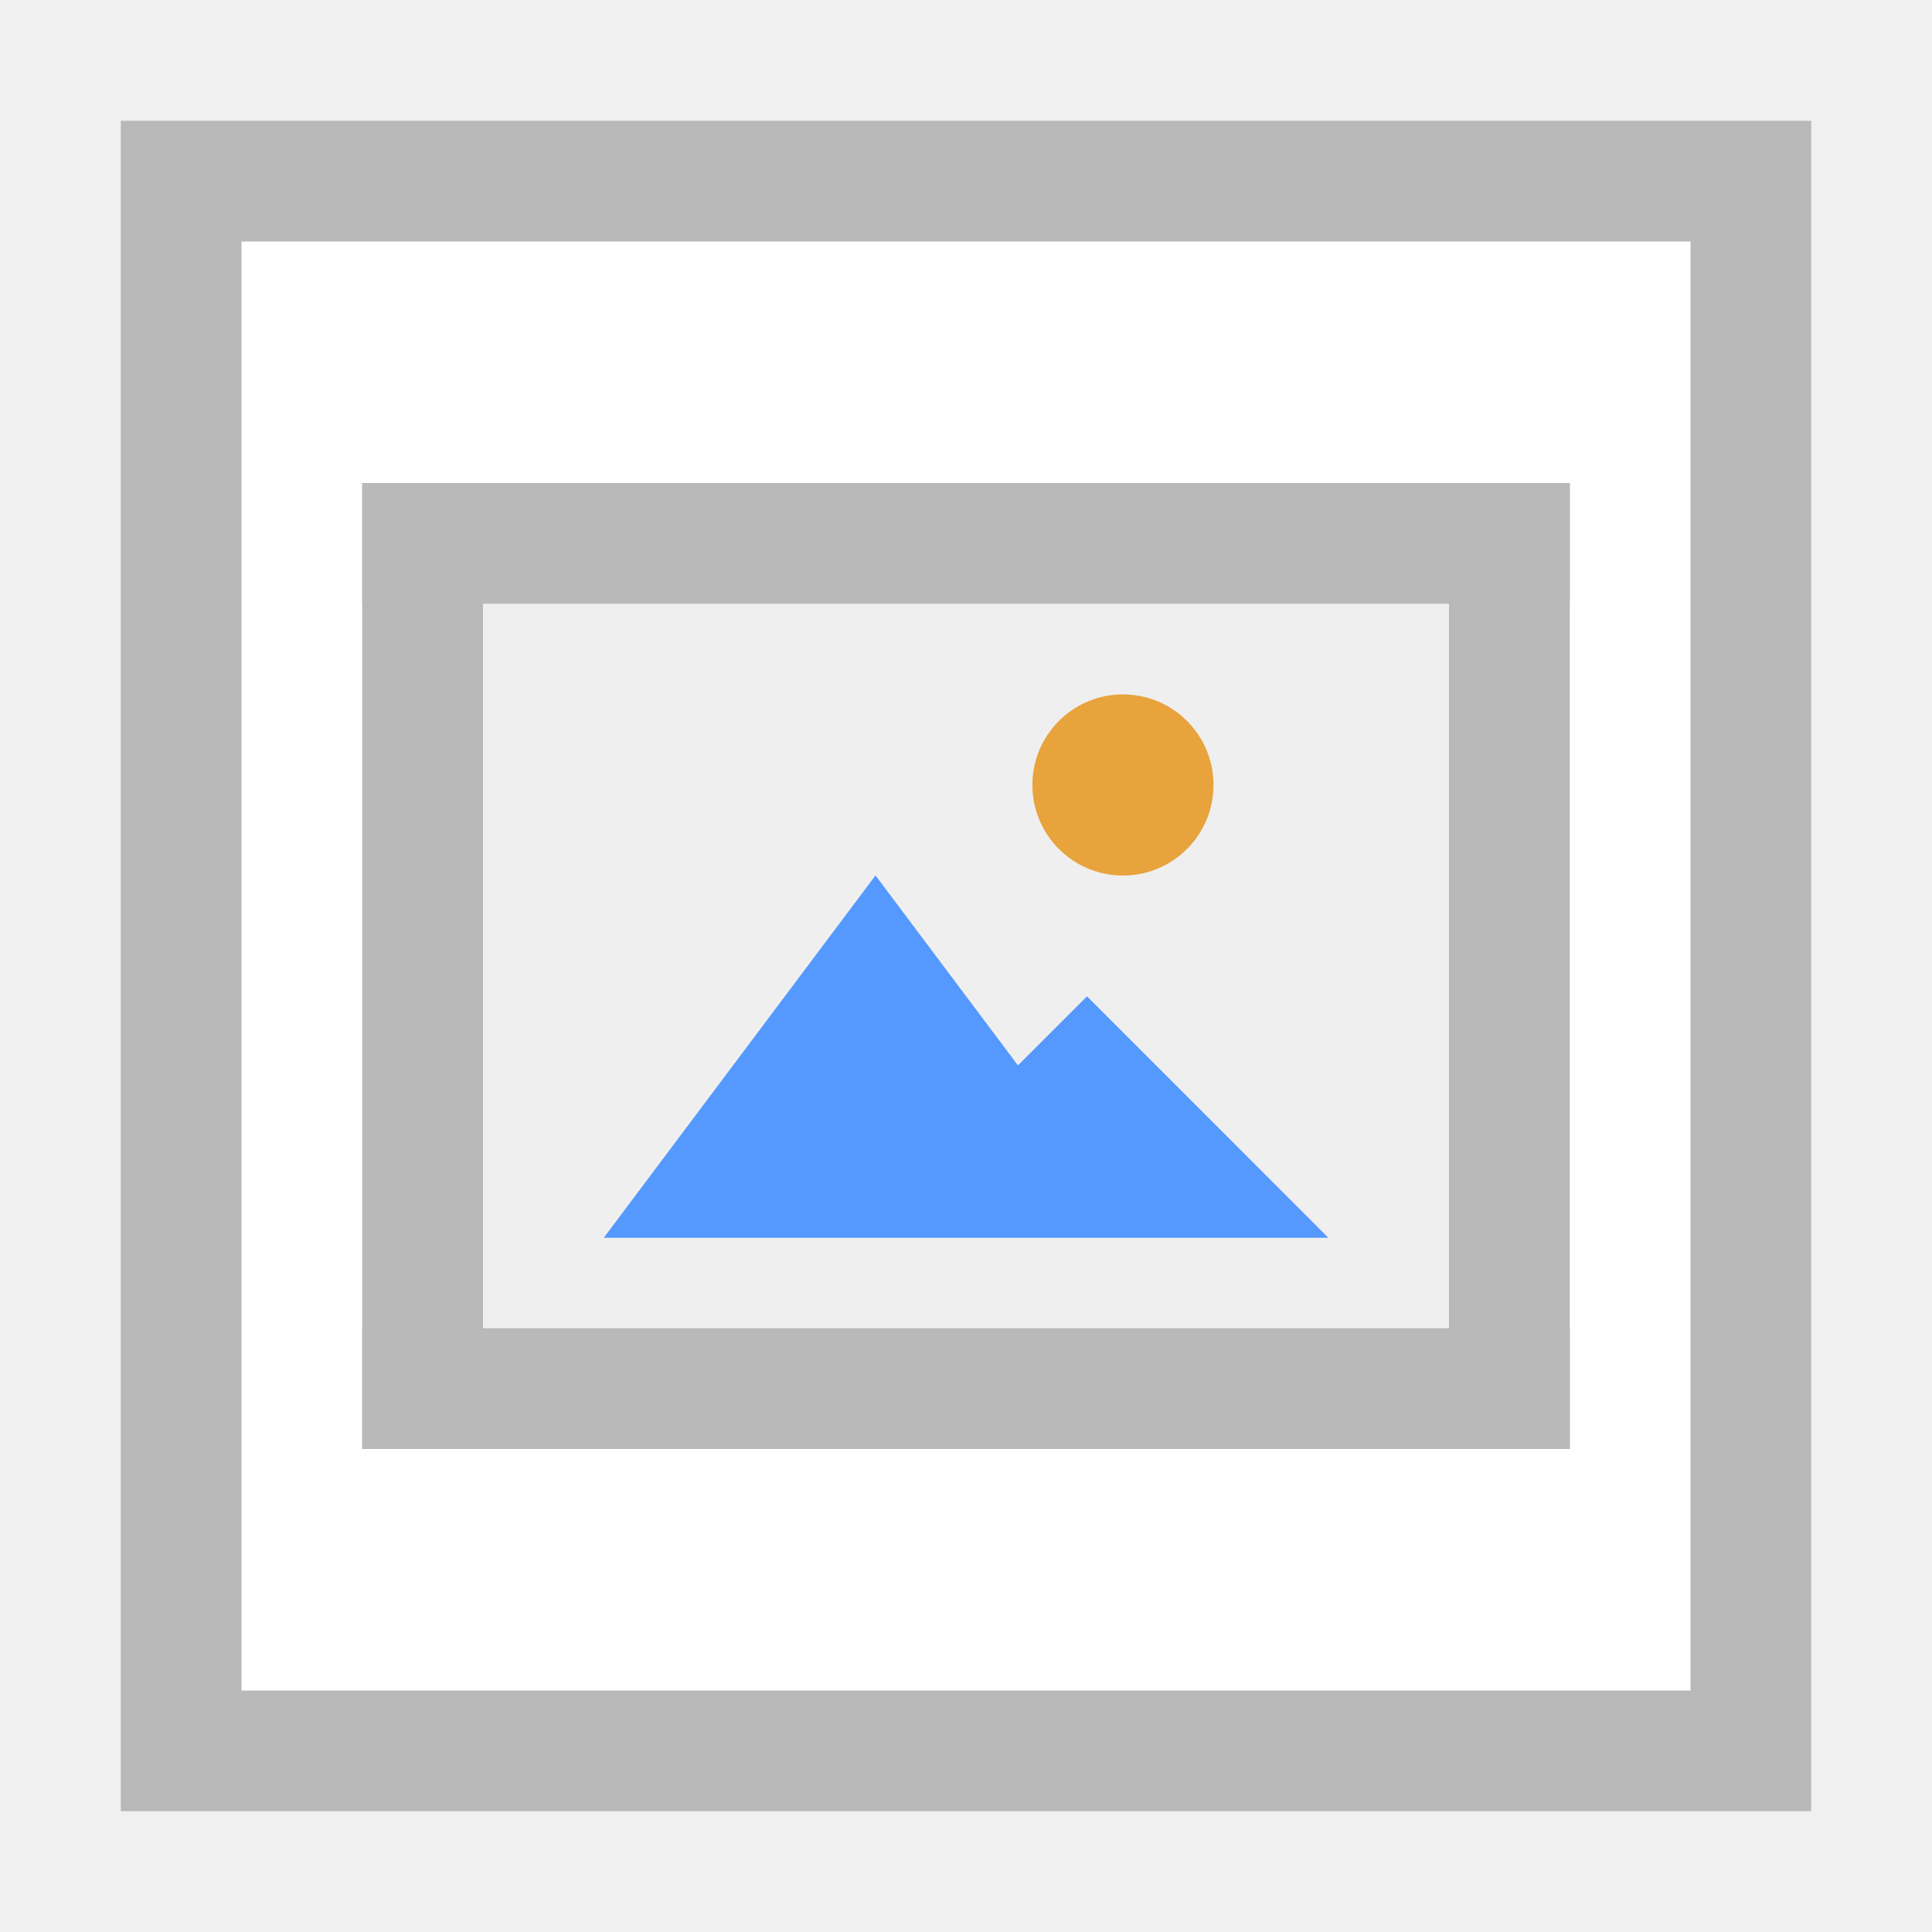
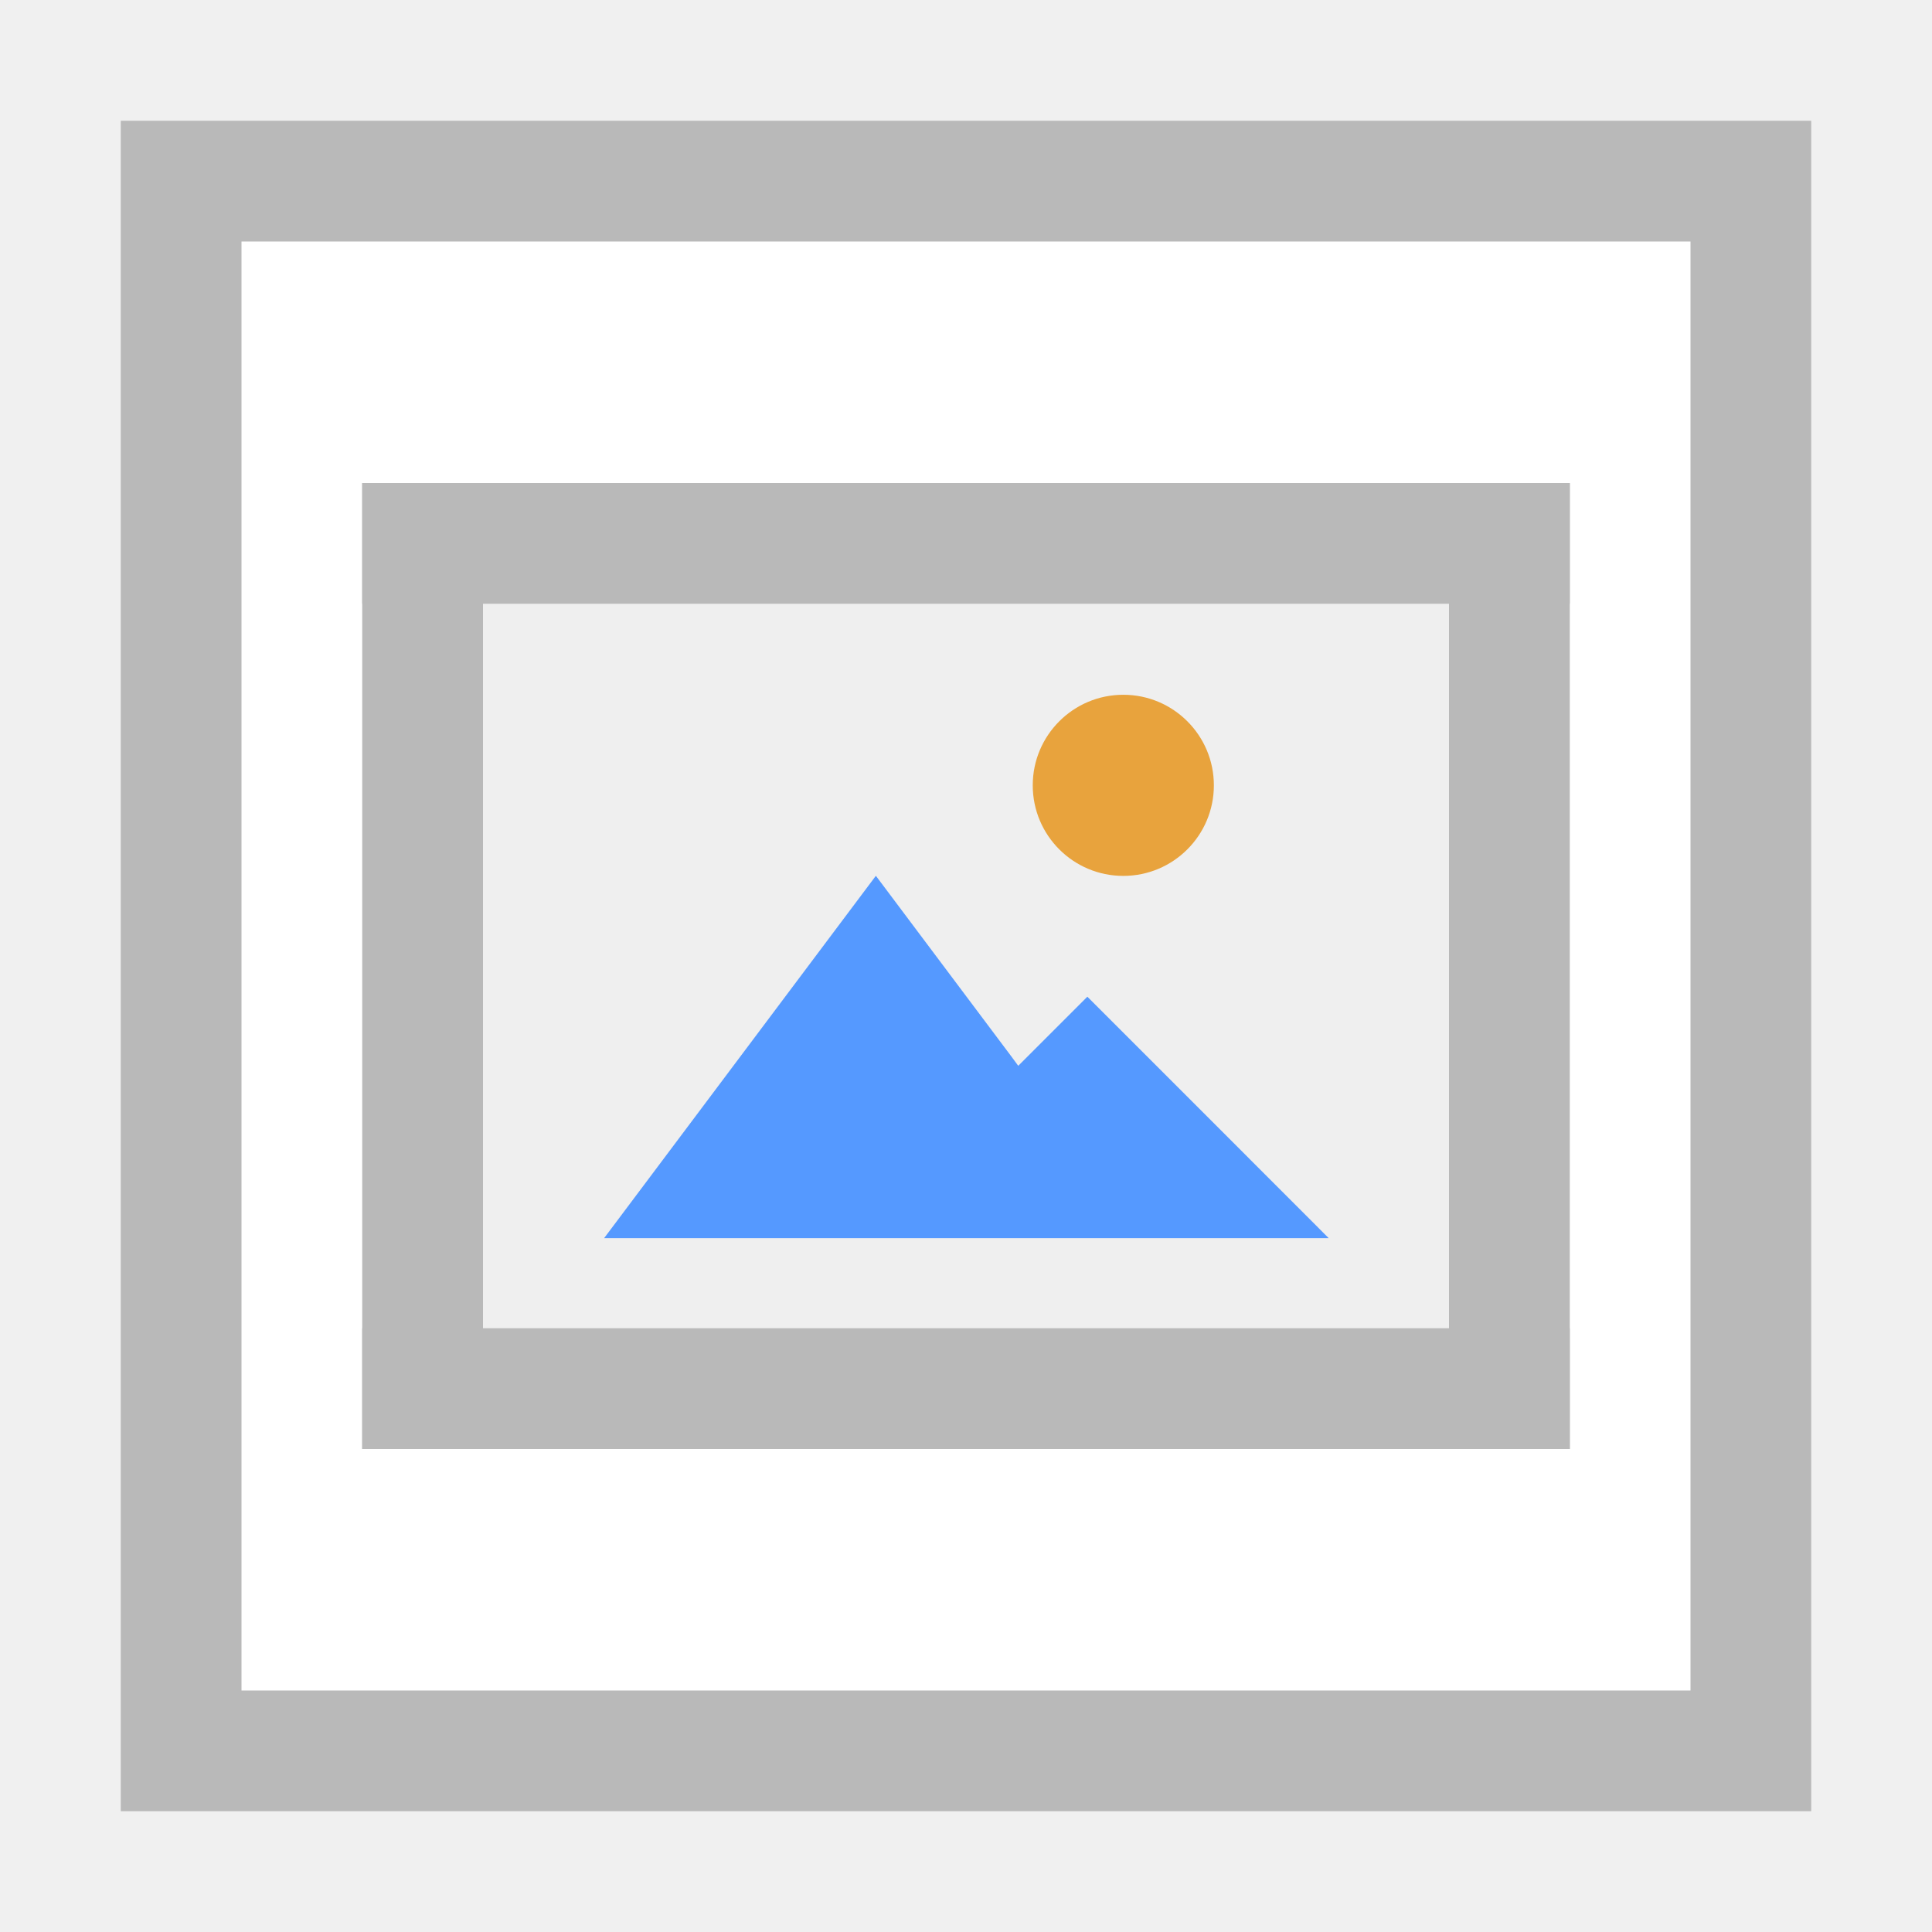
<svg xmlns="http://www.w3.org/2000/svg" width="16" height="16" viewBox="0 0 16 16">
  <path d="M1 1h14v14H1z" fill="#fff" stroke-linecap="square" />
  <path d="M1 1v14h14V1zm1 1h12v12H2z" fill="#b9b9b9" stroke-linecap="square" />
  <path d="M3 4h10v8H3z" fill="#efefef" stroke-linecap="square" />
-   <g transform="matrix(.75 0 0 .75 -21.343 -777.193)" stroke="#faa" stroke-width="0">
+   <g transform="matrix(.75 0 0 .75 -21.34 -777.19)" stroke="#faa" stroke-width="0">
    <path d="M38.124 1045.925l-1.5 2-1.5 2H43.125l-1.333-1.334-1.332-1.332-.763.763-.07-.095-1.5-2z" fill="#59f" stroke-width="0" />
    <circle cx="40.857" cy="1044.925" r="1" fill="#e8a33d" />
  </g>
  <path d="M3 4h10v1H3zM3 11h10v1H3z" fill="#b9b9b9" stroke-linecap="square" />
  <path d="M13 4v8h-1V4zM4 4v8H3V4z" fill="#b9b9b9" stroke-linecap="square" />
</svg>
